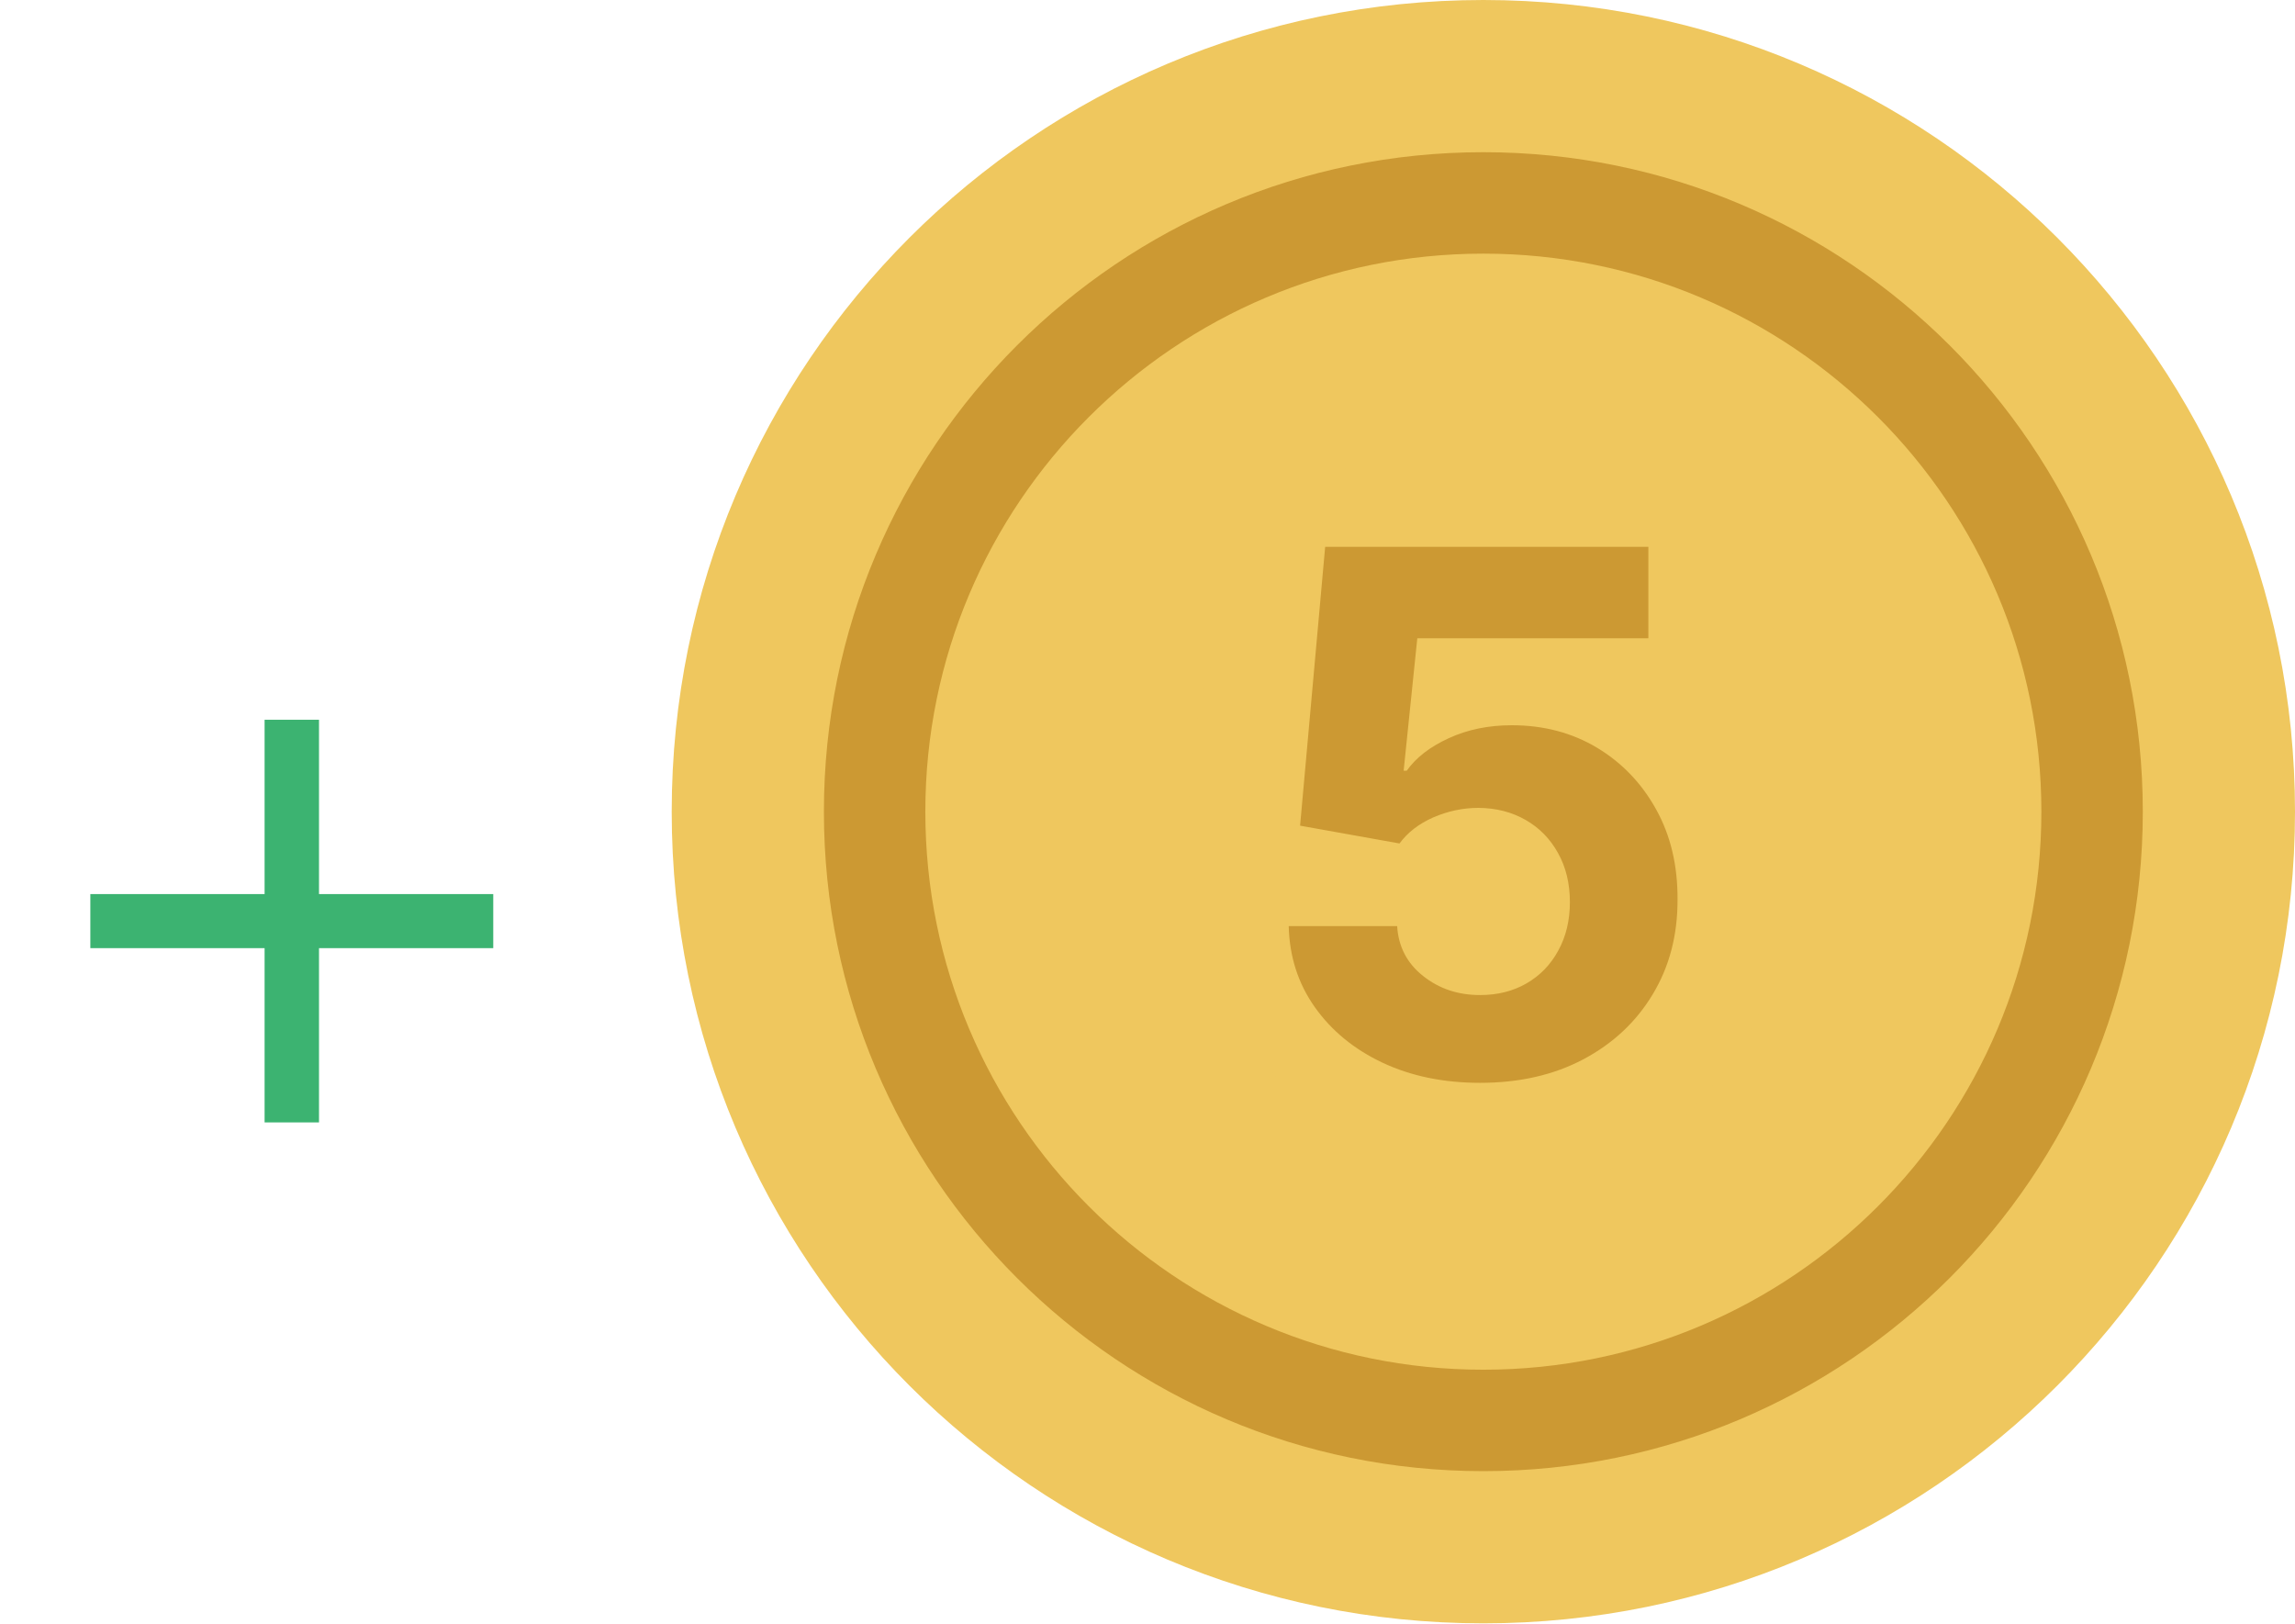
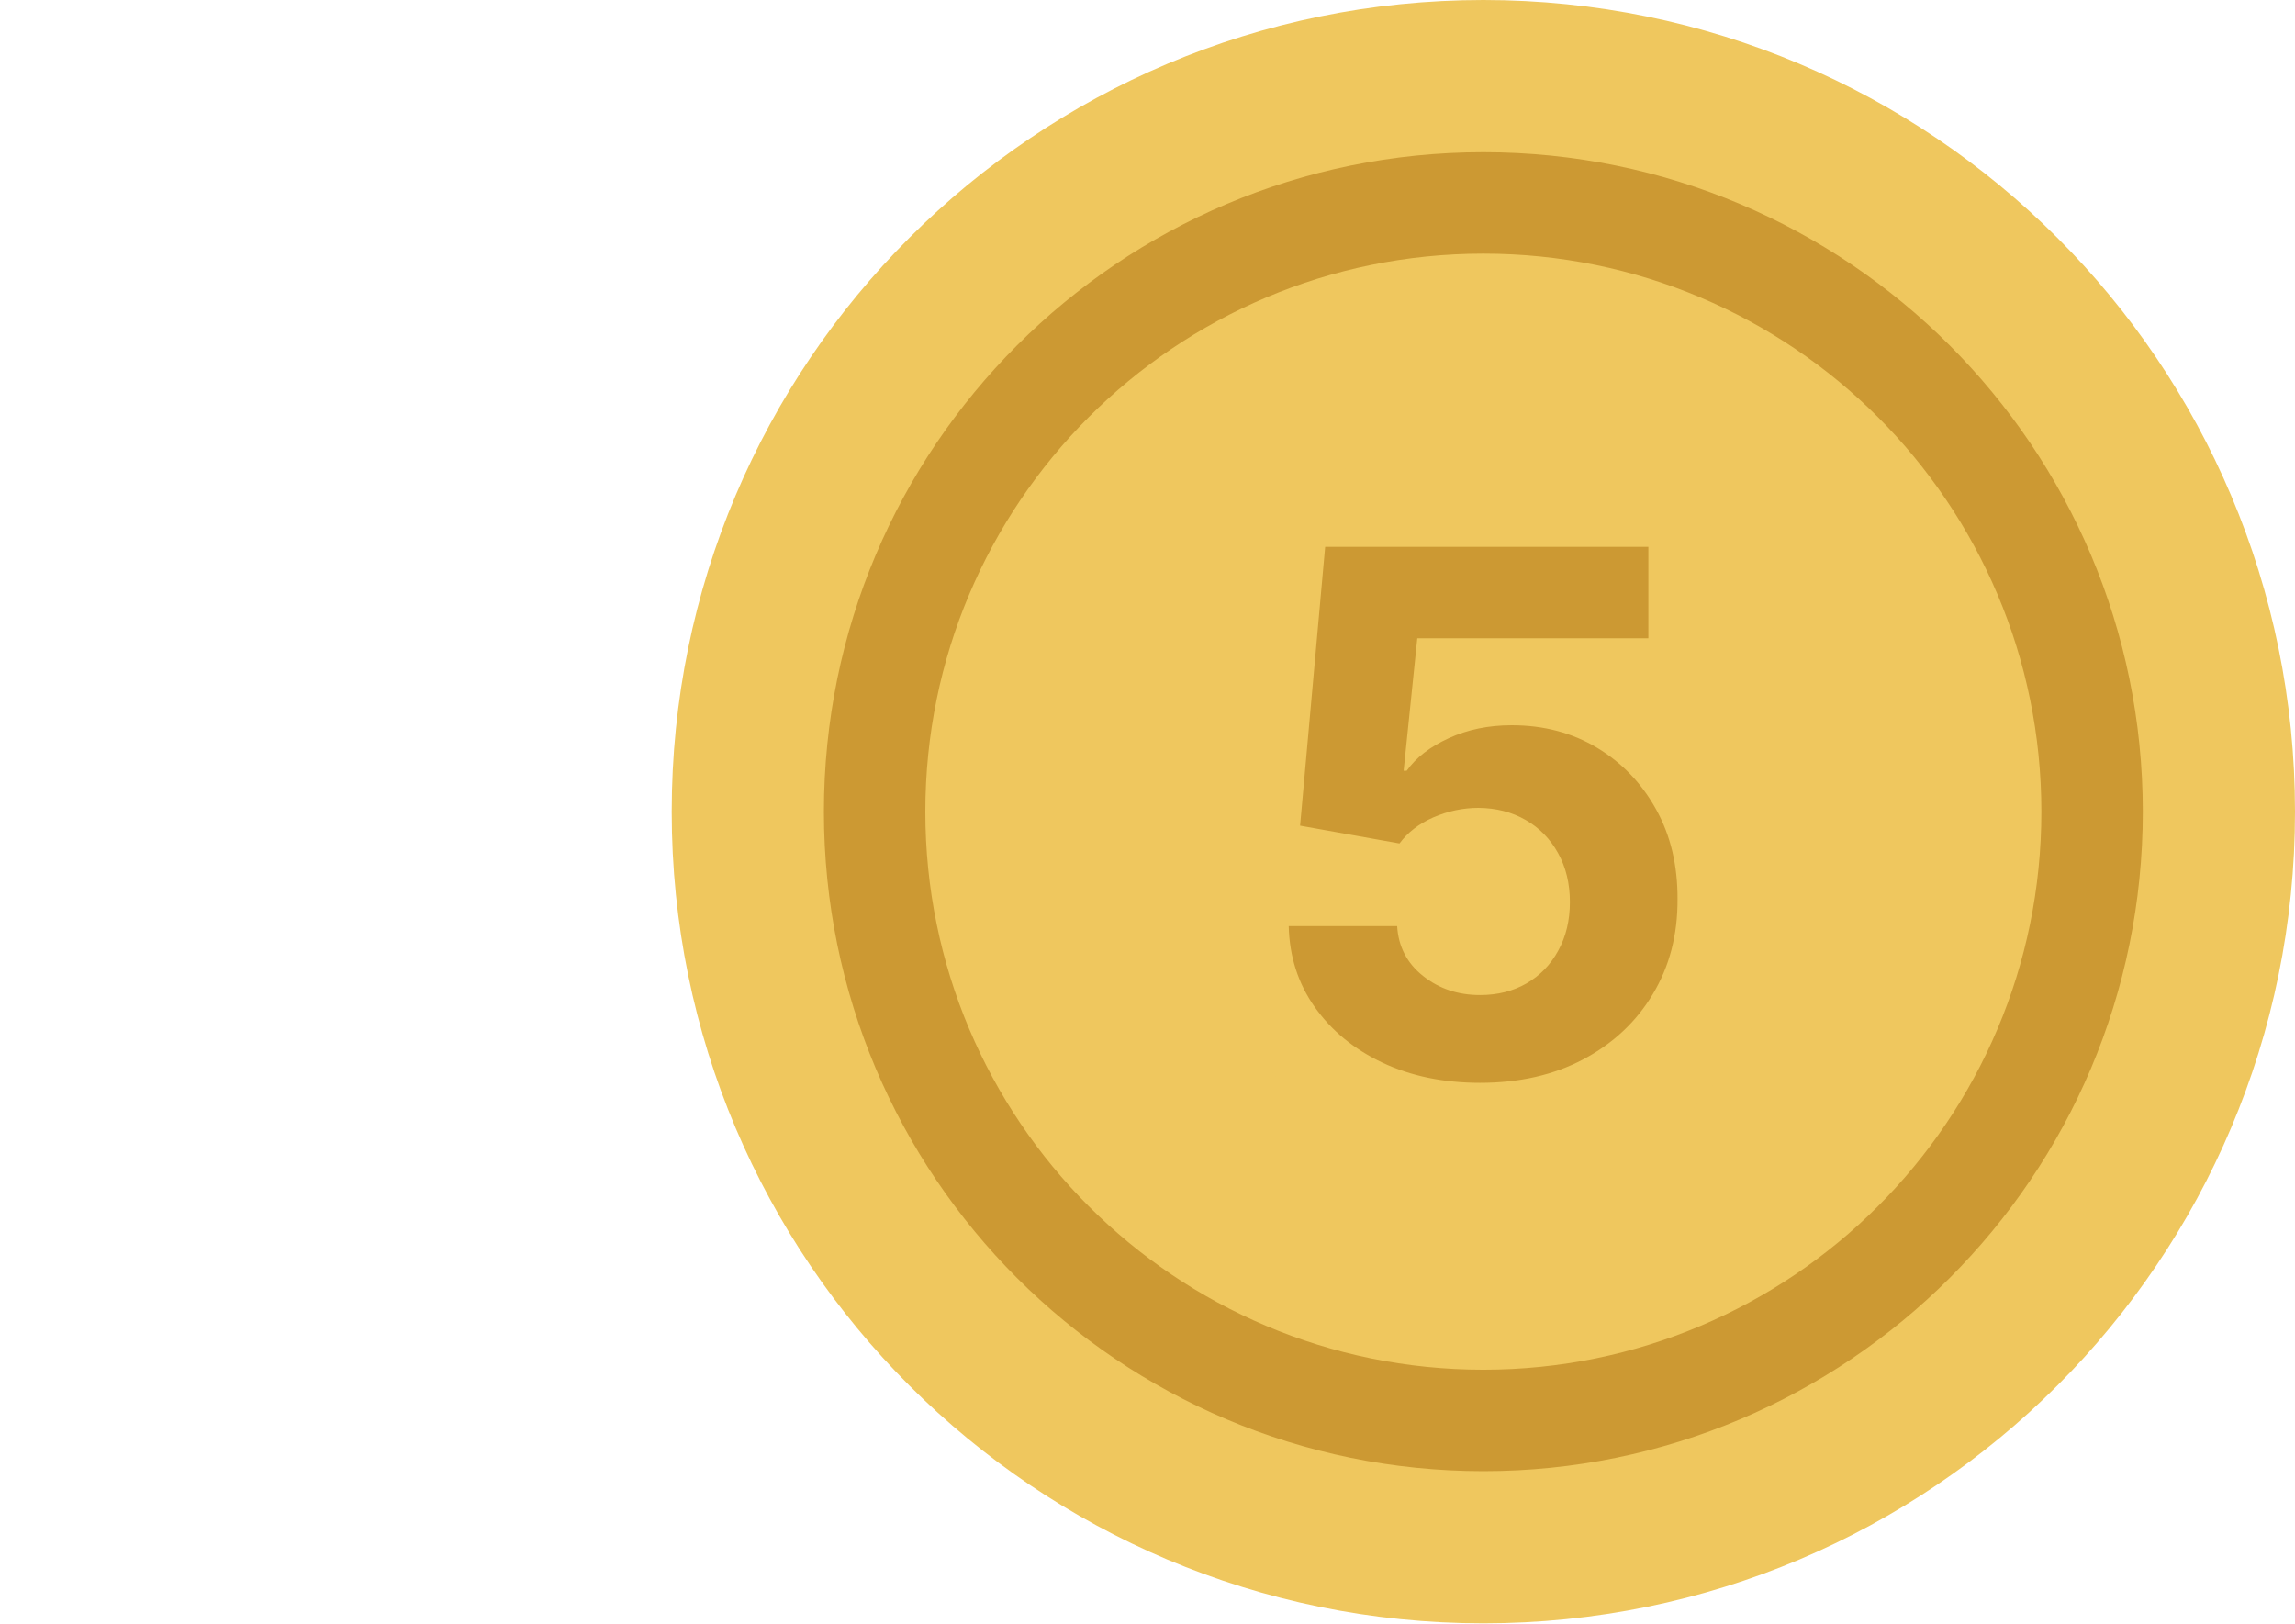
<svg xmlns="http://www.w3.org/2000/svg" width="41" height="29" viewBox="0 0 41 29" fill="none">
-   <path d="M4.727 20.051V12.858H5.699V20.051H4.727ZM1.614 16.938V15.972H8.812V16.938H1.614Z" fill="#3CB371" />
+   <path d="M4.727 20.051V12.858H5.699V20.051H4.727ZM1.614 16.938V15.972H8.812V16.938H1.614Z" fill="#FFFFFFFF" />
  <path d="M26.5 0C34.509 0 41 6.492 41 14.5C41 22.508 34.508 29 26.5 29C18.491 29 12 22.508 12 14.5C12 6.492 18.491 0 26.5 0Z" fill="#EFC75E" />
  <path d="M26.5 2.719C19.993 2.719 14.719 7.993 14.719 14.5C14.719 21.007 19.993 26.281 26.5 26.281C33.007 26.281 38.281 21.007 38.281 14.5C38.281 7.993 33.007 2.719 26.5 2.719ZM26.5 24.469C20.994 24.469 16.531 20.006 16.531 14.5C16.531 8.994 20.995 4.531 26.5 4.531C32.005 4.531 36.469 8.994 36.469 14.5C36.469 20.006 32.006 24.469 26.5 24.469ZM27.705 13.743C27.163 13.516 25.172 13.201 25.172 12.331C25.172 11.688 25.916 11.502 26.363 11.502C26.77 11.502 27.258 11.631 27.515 11.887C27.678 12.044 27.745 12.158 27.799 12.316C27.867 12.502 27.908 12.701 28.165 12.701H29.493C29.804 12.701 29.886 12.644 29.886 12.302C29.886 10.832 28.734 10.003 27.42 9.718V8.576C27.42 8.319 27.338 8.162 27.027 8.162H25.969C25.657 8.162 25.576 8.318 25.576 8.576V9.674C24.167 9.945 22.988 10.831 22.988 12.429C22.988 14.242 24.249 14.813 25.617 15.269C26.768 15.655 27.975 15.668 27.975 16.468C27.975 17.267 27.379 17.438 26.647 17.438C26.145 17.438 25.59 17.309 25.319 16.967C25.143 16.753 25.075 16.567 25.062 16.381C25.035 16.024 24.886 15.982 24.574 15.982H23.259C22.948 15.982 22.866 16.054 22.866 16.381C22.866 18.008 24.168 18.994 25.576 19.308V20.422C25.576 20.678 25.657 20.836 25.969 20.836H27.027C27.338 20.836 27.42 20.678 27.42 20.422V19.338C29.019 19.094 30.116 18.124 30.116 16.412C30.118 14.471 28.681 14.057 27.705 13.743Z" fill="#CC9933" />
  <path d="M32.282 14.411C32.282 18.243 29.813 21.35 26.767 21.35C23.721 21.35 21.252 18.243 21.252 14.411C21.252 10.579 23.721 7.472 26.767 7.472C29.813 7.472 32.282 10.579 32.282 14.411Z" fill="#EFC75E" />
  <path d="M26.441 19.344C25.789 19.344 25.208 19.224 24.698 18.984C24.19 18.744 23.788 18.414 23.489 17.992C23.191 17.571 23.036 17.088 23.023 16.544H24.96C24.982 16.91 25.136 17.207 25.422 17.434C25.708 17.662 26.047 17.776 26.441 17.776C26.755 17.776 27.031 17.706 27.271 17.568C27.514 17.427 27.703 17.232 27.838 16.982C27.977 16.73 28.046 16.441 28.046 16.115C28.046 15.783 27.975 15.491 27.834 15.239C27.695 14.987 27.503 14.79 27.257 14.649C27.011 14.507 26.73 14.435 26.413 14.432C26.137 14.432 25.868 14.489 25.606 14.602C25.348 14.716 25.146 14.872 25.002 15.068L23.226 14.75L23.674 9.769H29.448V11.402H25.32L25.076 13.768H25.131C25.297 13.534 25.548 13.34 25.883 13.187C26.218 13.033 26.593 12.956 27.008 12.956C27.577 12.956 28.084 13.09 28.53 13.357C28.976 13.625 29.328 13.992 29.587 14.46C29.845 14.924 29.972 15.459 29.969 16.065C29.972 16.701 29.825 17.267 29.526 17.762C29.231 18.254 28.818 18.641 28.286 18.924C27.757 19.204 27.142 19.344 26.441 19.344Z" fill="#CC9933" />
</svg>
